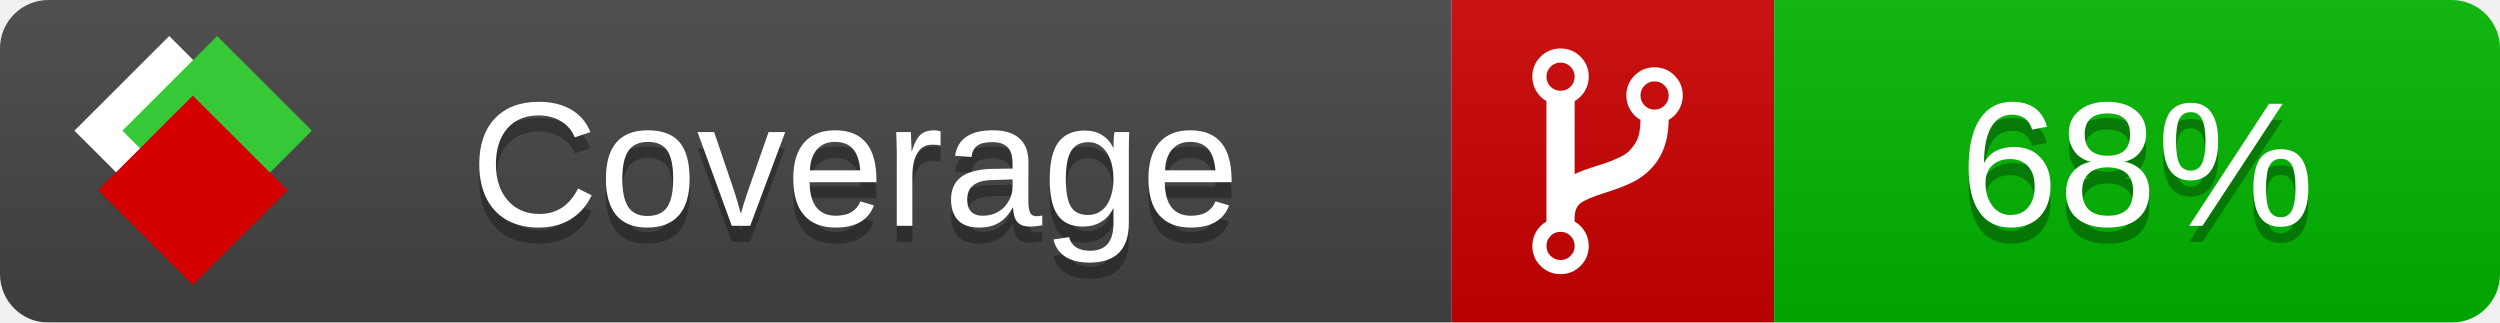
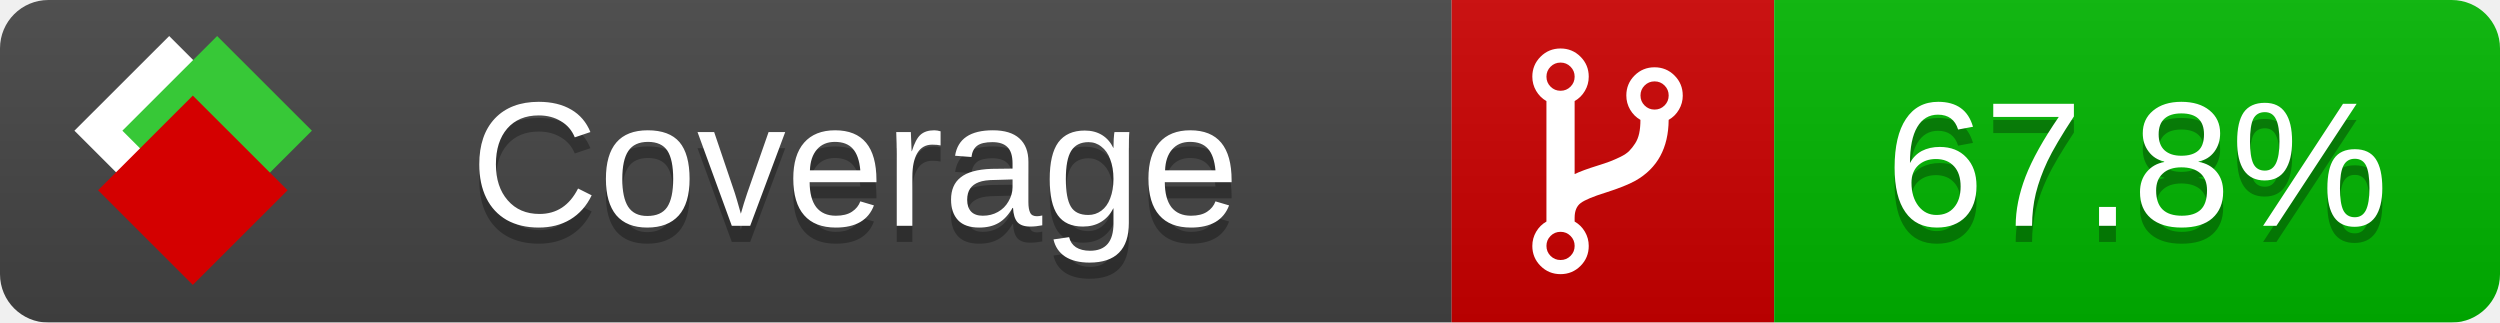
<svg xmlns="http://www.w3.org/2000/svg" xmlns:xlink="http://www.w3.org/1999/xlink" width="155" height="20">
  <style type="text/css">
          
            @keyframes fade1 {
                0% { visibility: visible; opacity: 1; }
               27% { visibility: visible; opacity: 1; }
               33% { visibility: hidden; opacity: 0; }
               60% { visibility: hidden; opacity: 0; }
               66% { visibility: hidden; opacity: 0; }
               93% { visibility: hidden; opacity: 0; }
              100% { visibility: visible; opacity: 1; }
            }
            @keyframes fade2 {
                0% { visibility: hidden; opacity: 0; }
               27% { visibility: hidden; opacity: 0; }
               33% { visibility: visible; opacity: 1; }
               60% { visibility: visible; opacity: 1; }
               66% { visibility: hidden; opacity: 0; }
               93% { visibility: hidden; opacity: 0; }
              100% { visibility: hidden; opacity: 0; }
            }
            @keyframes fade3 {
                0% { visibility: hidden; opacity: 0; }
               27% { visibility: hidden; opacity: 0; }
               33% { visibility: hidden; opacity: 0; }
               60% { visibility: hidden; opacity: 0; }
               66% { visibility: visible; opacity: 1; }
               93% { visibility: visible; opacity: 1; }
              100% { visibility: hidden; opacity: 0; }
            }
            .linecoverage {
                animation-duration: 15s;
                animation-name: fade1;
                animation-iteration-count: infinite;
            }
            .branchcoverage {
                animation-duration: 15s;
                animation-name: fade2;
                animation-iteration-count: infinite;
            }
            .methodcoverage {
                animation-duration: 15s;
                animation-name: fade3;
                animation-iteration-count: infinite;
            }
          
    </style>
  <defs>
    <linearGradient id="gradient" x2="0" y2="100%">
      <stop offset="0" stop-color="#bbb" stop-opacity=".1" />
      <stop offset="1" stop-opacity=".1" />
    </linearGradient>
    <linearGradient id="c">
      <stop offset="0" stop-color="#d40000" />
      <stop offset="1" stop-color="#ff2a2a" />
    </linearGradient>
    <linearGradient id="a">
      <stop offset="0" stop-color="#e0e0de" />
      <stop offset="1" stop-color="#fff" />
    </linearGradient>
    <linearGradient id="b">
      <stop offset="0" stop-color="#37c837" />
      <stop offset="1" stop-color="#217821" />
    </linearGradient>
    <linearGradient xlink:href="#a" id="e" x1="106.44" x2="69.96" y1="-11.96" y2="-46.84" gradientTransform="matrix(-.8426 -.00045 -.00045 -.8426 -94.27 -75.82)" gradientUnits="userSpaceOnUse" />
    <linearGradient xlink:href="#b" id="f" x1="56.19" x2="77.97" y1="-23.45" y2="10.62" gradientTransform="matrix(.8426 .00045 .00045 .8426 94.27 75.82)" gradientUnits="userSpaceOnUse" />
    <linearGradient xlink:href="#c" id="g" x1="79.98" x2="132.9" y1="10.79" y2="10.79" gradientTransform="matrix(.8426 .00045 .00045 .8426 94.27 75.82)" gradientUnits="userSpaceOnUse" />
    <mask id="mask">
      <rect width="155" height="20" rx="3" fill="#fff" />
    </mask>
    <g id="icon" transform="matrix(.04486 0 0 .04481 -.48 -.63)">
      <rect width="52.92" height="52.92" x="-109.72" y="-27.13" fill="url(#e)" transform="rotate(-135)" />
      <rect width="52.92" height="52.92" x="70.19" y="-39.18" fill="url(#f)" transform="rotate(45)" />
      <rect width="52.92" height="52.92" x="80.05" y="-15.74" fill="url(#g)" transform="rotate(45)" />
    </g>
  </defs>
  <g mask="url(#mask)">
    <rect x="0" y="0" width="90" height="20" fill="#444" />
    <rect x="90" y="0" width="20" height="20" fill="#c00" />
    <rect x="110" y="0" width="45" height="20" fill="#00B600" />
    <rect x="0" y="0" width="155" height="20" fill="url(#gradient)" />
  </g>
  <g>
    <path class="" fill="#fff" d="m 97.628,15.247 q 0,-0.364 -0.255,-0.619 -0.255,-0.255 -0.619,-0.255 -0.364,0 -0.619,0.255 -0.255,0.255 -0.255,0.619 0,0.364 0.255,0.619 0.255,0.255 0.619,0.255 0.364,0 0.619,-0.255 0.255,-0.255 0.255,-0.619 z m 0,-10.493 q 0,-0.364 -0.255,-0.619 -0.255,-0.255 -0.619,-0.255 -0.364,0 -0.619,0.255 -0.255,0.255 -0.255,0.619 0,0.364 0.255,0.619 0.255,0.255 0.619,0.255 0.364,0 0.619,-0.255 0.255,-0.255 0.255,-0.619 z m 5.83,1.166 q 0,-0.364 -0.255,-0.619 -0.255,-0.255 -0.619,-0.255 -0.364,0 -0.619,0.255 -0.255,0.255 -0.255,0.619 0,0.364 0.255,0.619 0.255,0.255 0.619,0.255 0.364,0 0.619,-0.255 0.255,-0.255 0.255,-0.619 z m 0.874,0 q 0,0.474 -0.237,0.879 -0.237,0.405 -0.638,0.633 -0.018,2.614 -2.059,3.771 -0.619,0.346 -1.849,0.738 -1.166,0.364 -1.544,0.647 -0.378,0.282 -0.378,0.911 l 0,0.237 q 0.401,0.228 0.638,0.633 0.237,0.405 0.237,0.879 0,0.729 -0.51,1.239 -0.51,0.51 -1.239,0.51 -0.729,0 -1.239,-0.51 -0.51,-0.51 -0.51,-1.239 0,-0.474 0.237,-0.879 0.237,-0.405 0.638,-0.633 l 0,-7.469 q -0.401,-0.228 -0.638,-0.633 -0.237,-0.405 -0.237,-0.879 0,-0.729 0.51,-1.239 0.51,-0.51 1.239,-0.51 0.729,0 1.239,0.51 0.51,0.51 0.51,1.239 0,0.474 -0.237,0.879 -0.237,0.405 -0.638,0.633 l 0,4.527 q 0.492,-0.237 1.403,-0.519 0.501,-0.155 0.797,-0.269 0.296,-0.114 0.642,-0.282 0.346,-0.169 0.537,-0.36 0.191,-0.191 0.369,-0.465 0.178,-0.273 0.255,-0.633 0.077,-0.36 0.077,-0.833 -0.401,-0.228 -0.638,-0.633 -0.237,-0.405 -0.237,-0.879 0,-0.729 0.51,-1.239 0.51,-0.51 1.239,-0.51 0.729,0 1.239,0.51 0.51,0.51 0.51,1.239 z" />
  </g>
  <g fill="#fff" text-anchor="middle" font-family="Verdana,Arial,Geneva,sans-serif" font-size="11">
    <a xlink:href="https://github.com/danielpalme/ReportGenerator" target="_top">
      <use xlink:href="#icon" transform="translate(3,1) scale(3.5)" />
    </a>
    <text x="53" y="15" fill="#010101" fill-opacity=".3">Coverage</text>
    <text x="53" y="14" fill="#fff">Coverage</text>
-     <text class="" x="132.5" y="15" fill="#010101" fill-opacity=".3">68%</text>
-     <text class="" x="132.5" y="14">68%</text>
+     <text class="" x="132.5" y="15" fill="#010101" fill-opacity=".3">67.8%</text>
+     <text class="" x="132.5" y="14">67.8%</text>
  </g>
  <g>
    <rect class="" x="90" y="0" width="65" height="20" fill-opacity="0" />
  </g>
</svg>
